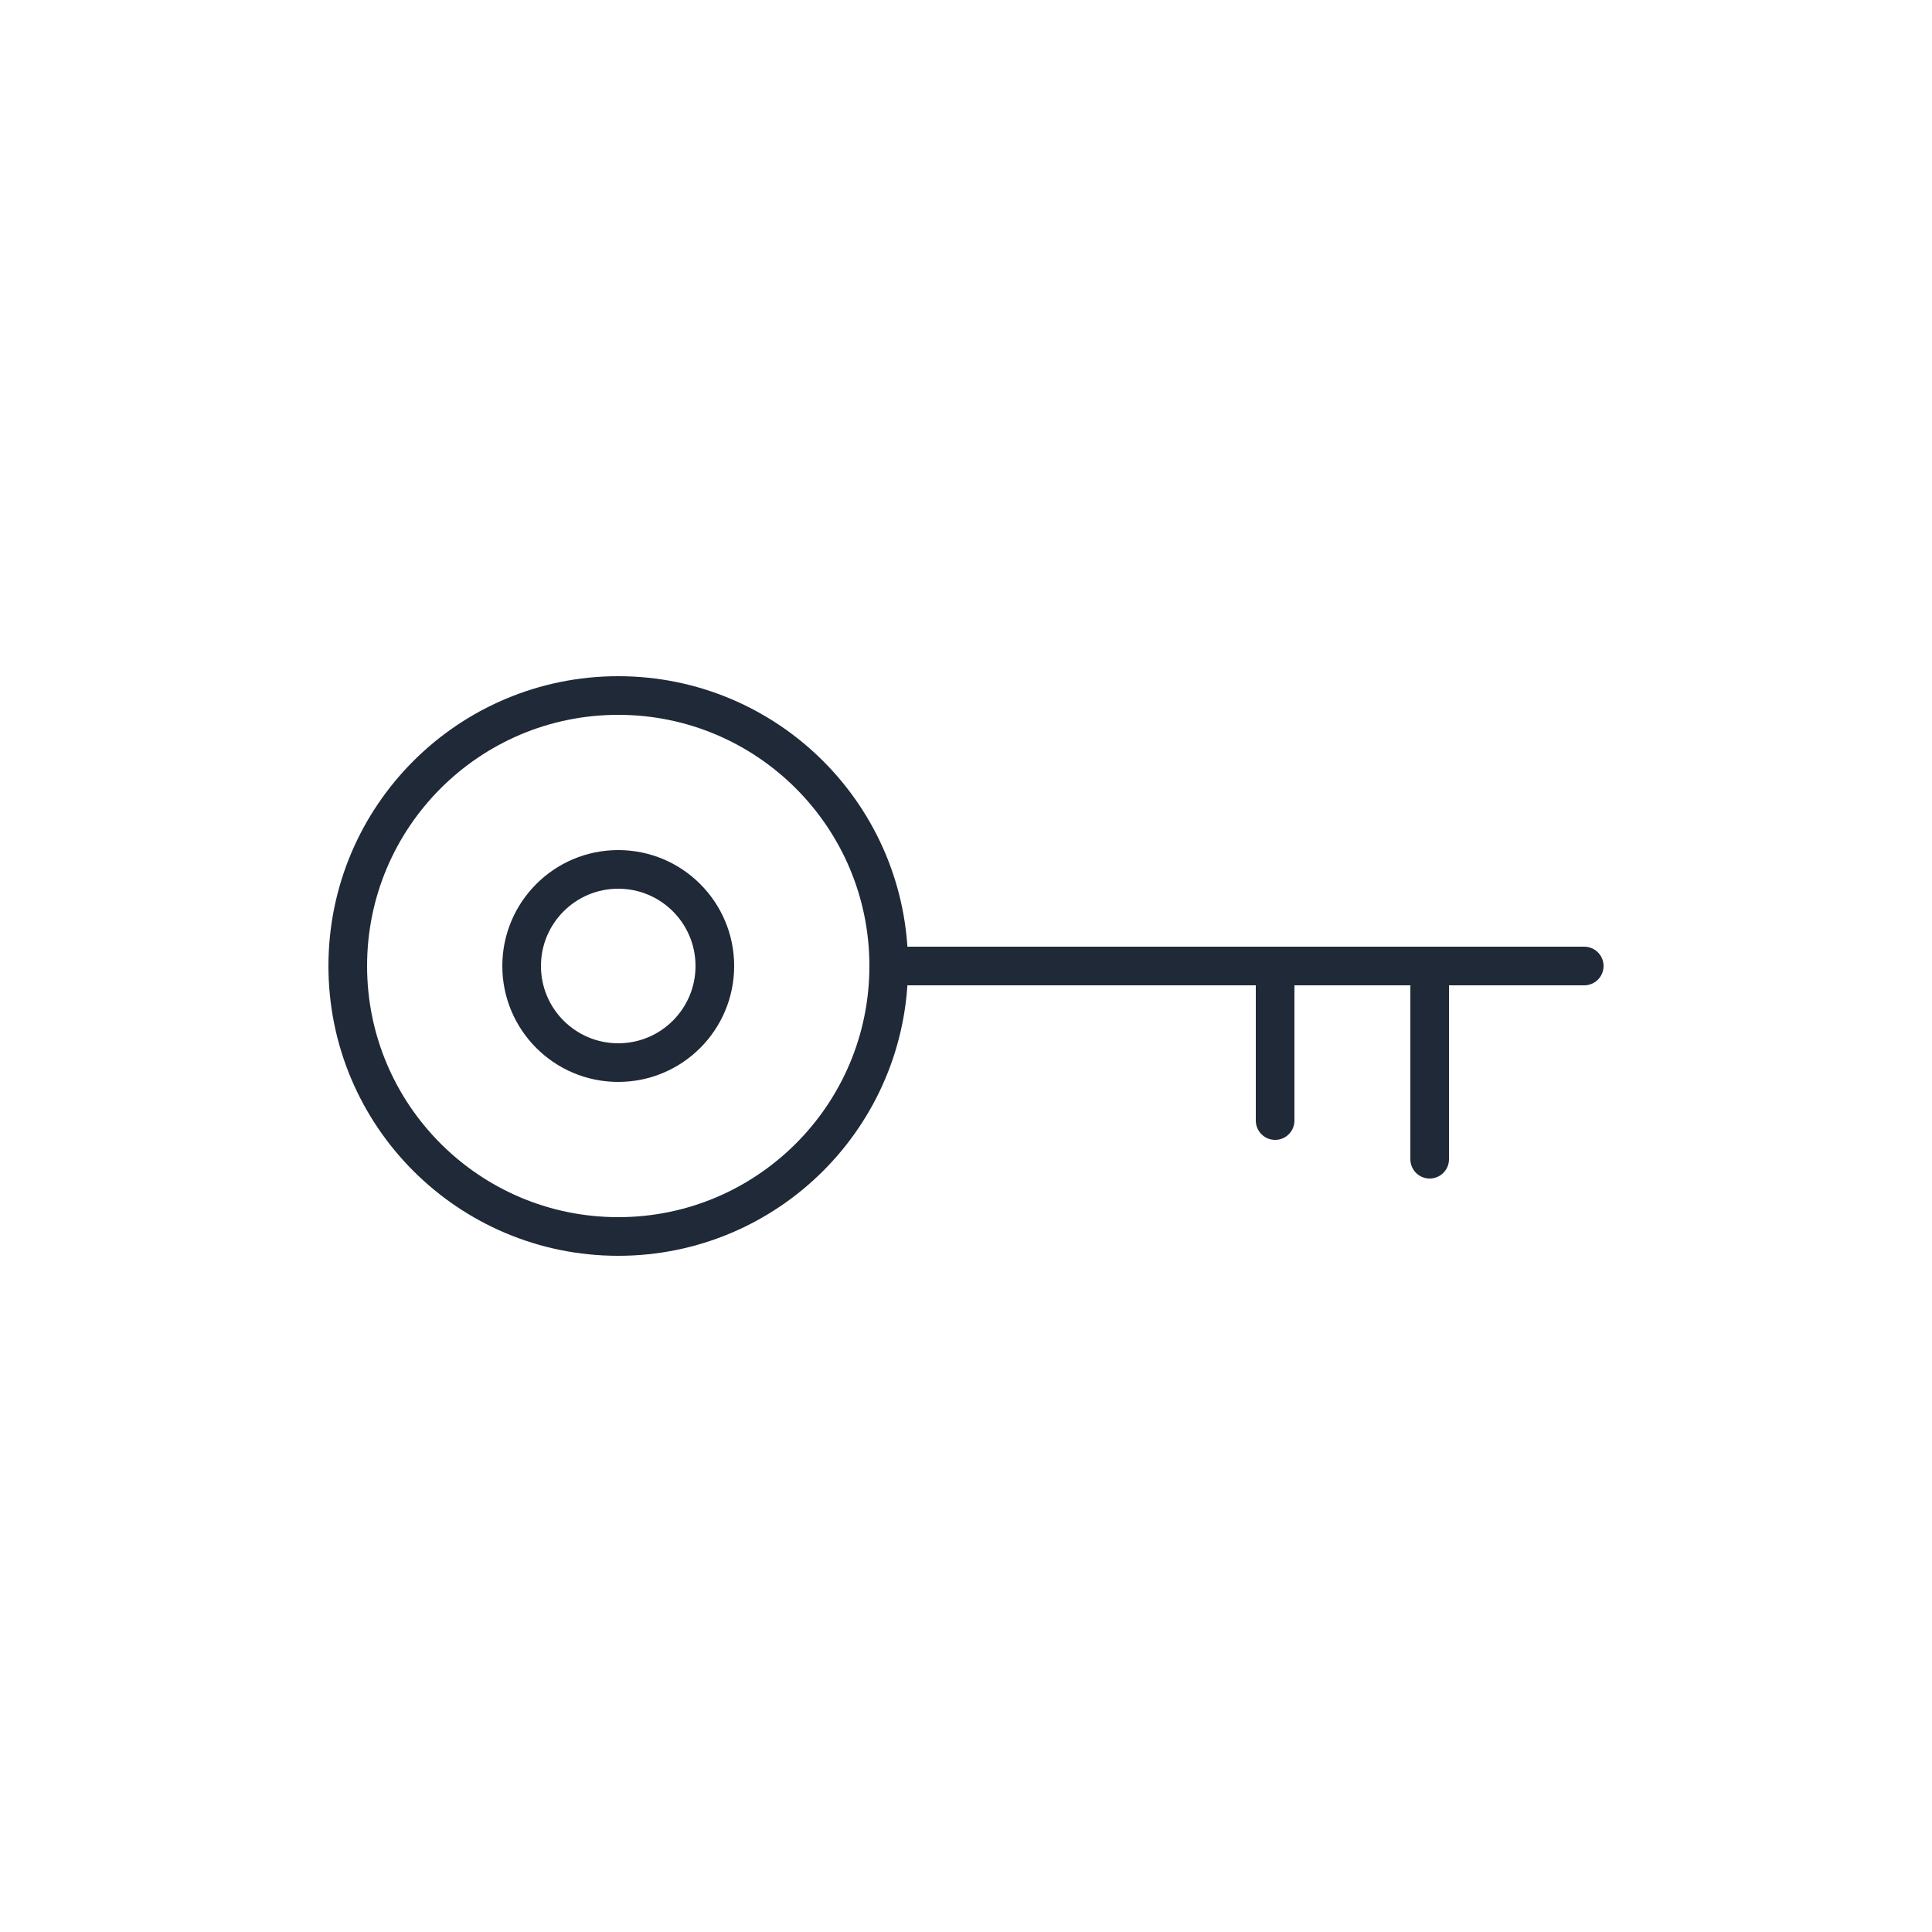
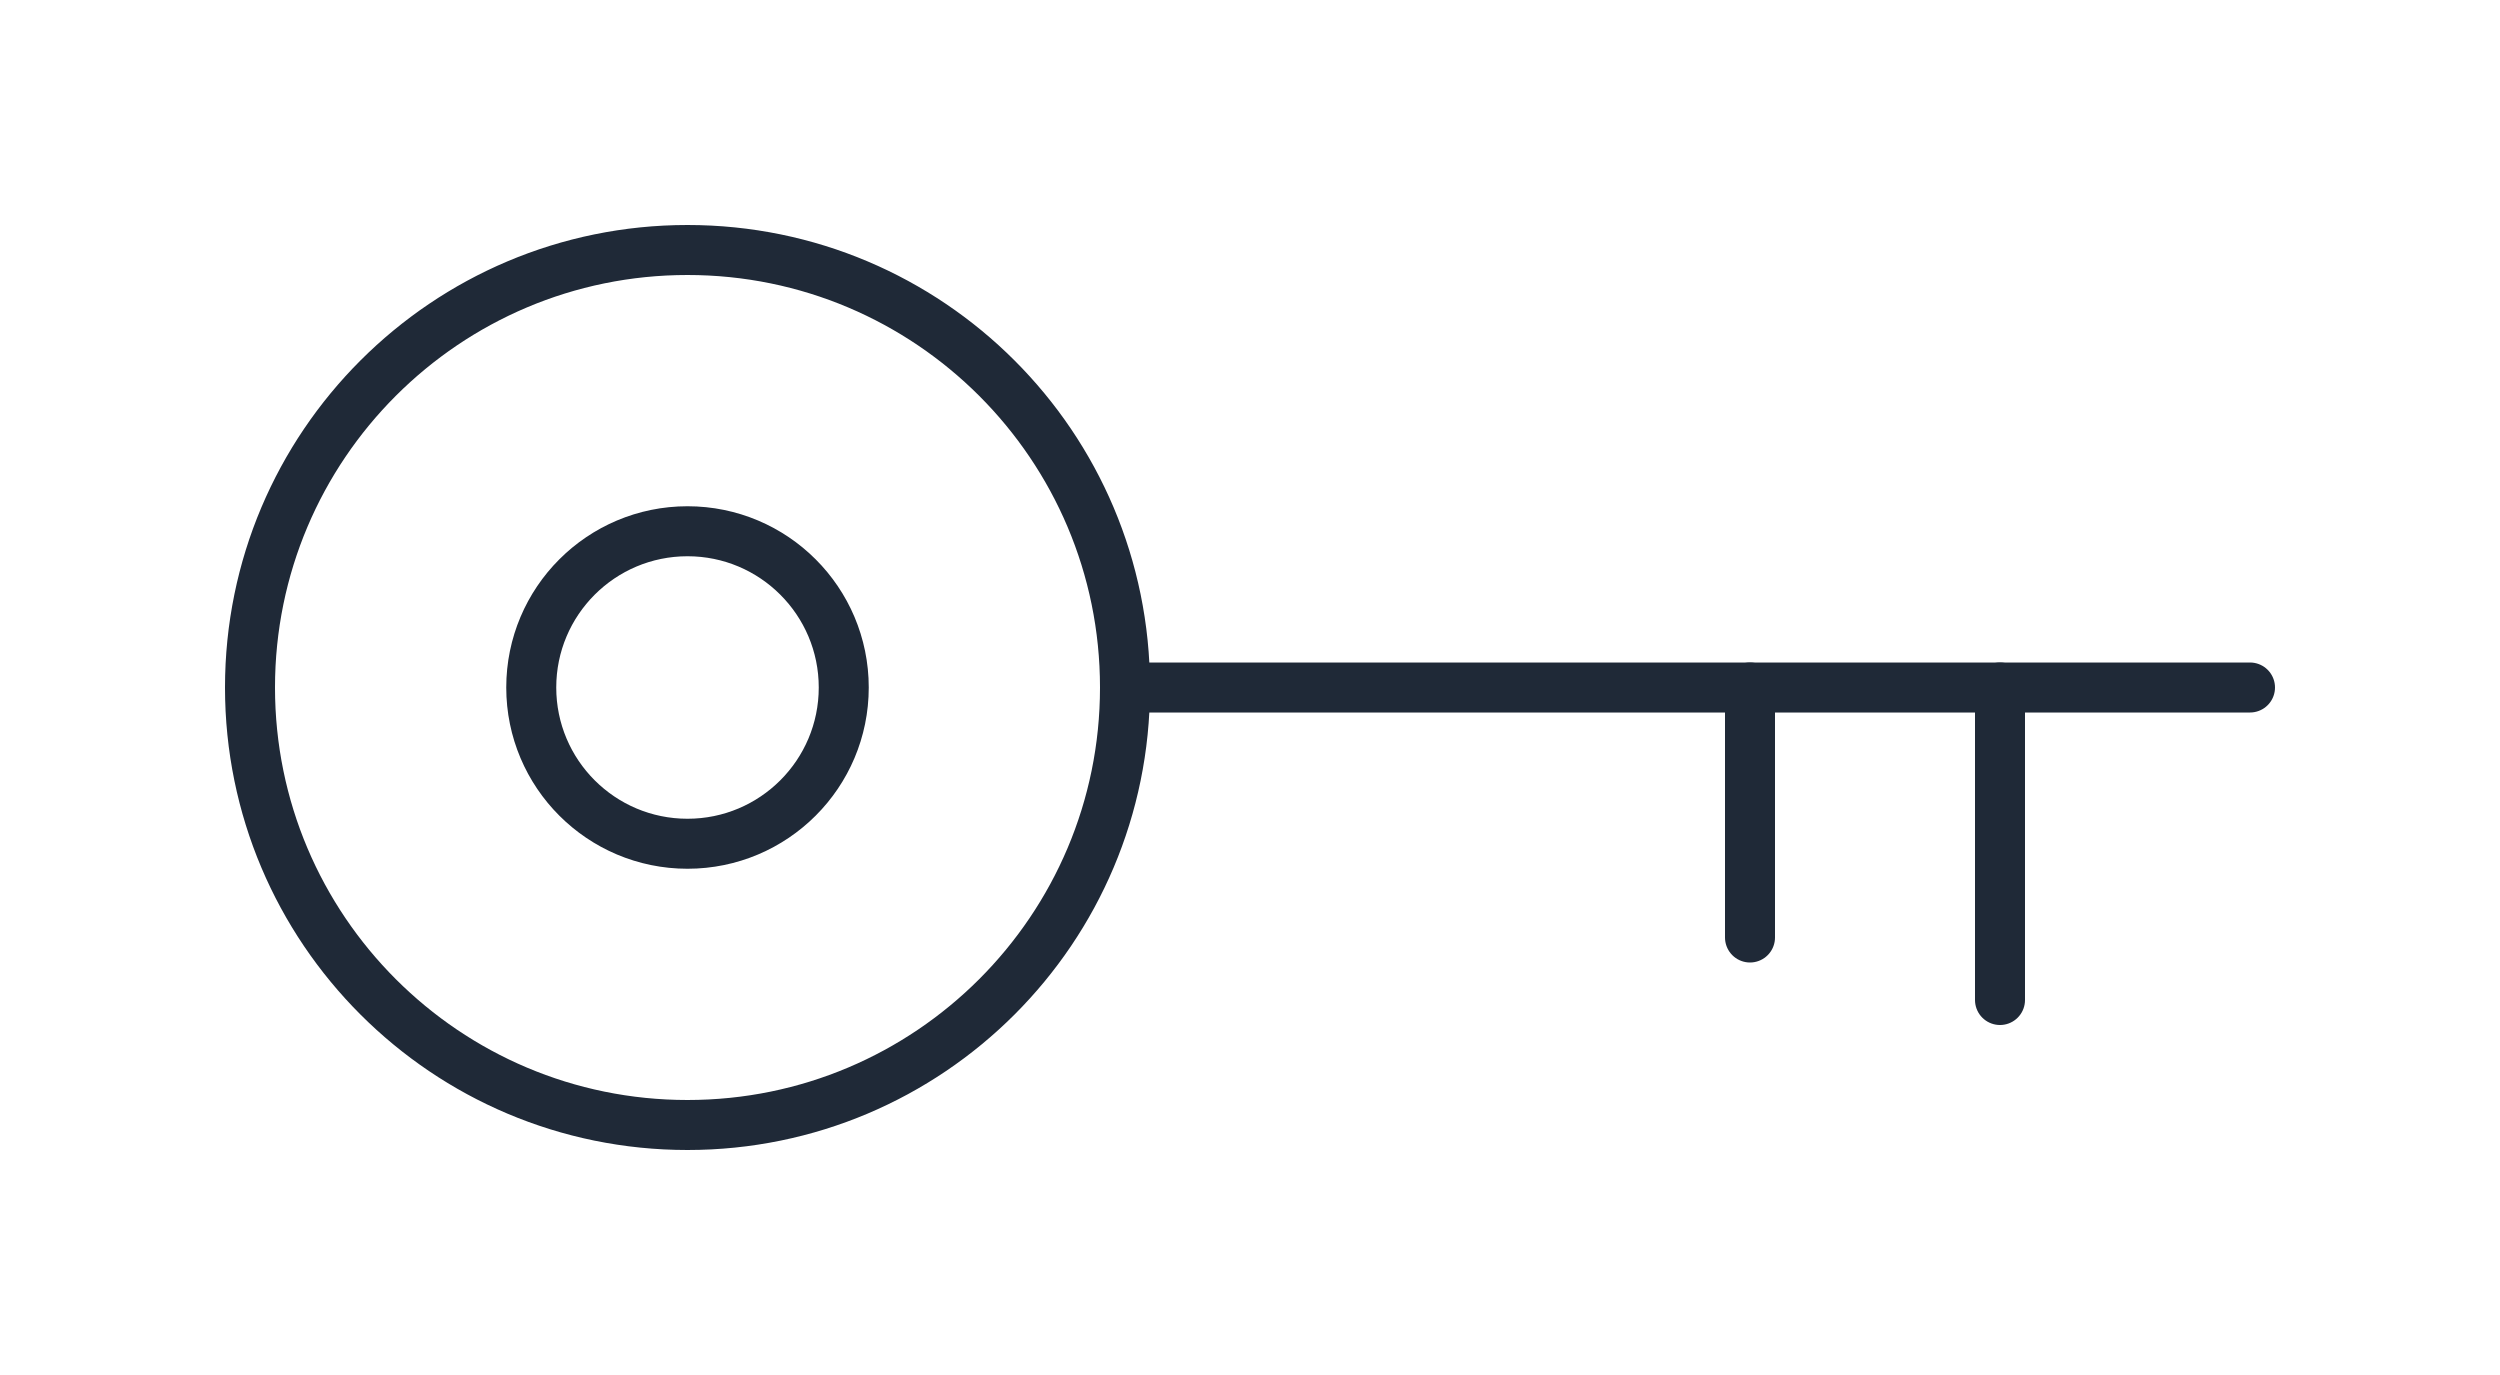
- <svg xmlns="http://www.w3.org/2000/svg" viewBox="0 0 100 100" width="100" height="100" fill="none" stroke="#1F2937" stroke-width="2" stroke-linecap="round" stroke-linejoin="round">
-   <circle cx="32" cy="50" r="14" />
-   <circle cx="32" cy="50" r="5" />
-   <line x1="46" y1="50" x2="82" y2="50" />
-   <line x1="74" y1="50" x2="74" y2="60" />
-   <line x1="66" y1="50" x2="66" y2="58" />
+ <svg xmlns="http://www.w3.org/2000/svg" viewBox="0 0 100 55" width="100" height="55" fill="none" stroke="#1F2937" stroke-width="2" stroke-linecap="round" stroke-linejoin="round">
+   <circle cx="27.5" cy="27.5" r="17.5" />
+   <circle cx="27.5" cy="27.5" r="6.25" />
+   <line x1="45" y1="27.5" x2="90" y2="27.5" />
+   <line x1="80" y1="27.5" x2="80" y2="40" />
+   <line x1="70" y1="27.5" x2="70" y2="37.5" />
</svg>
